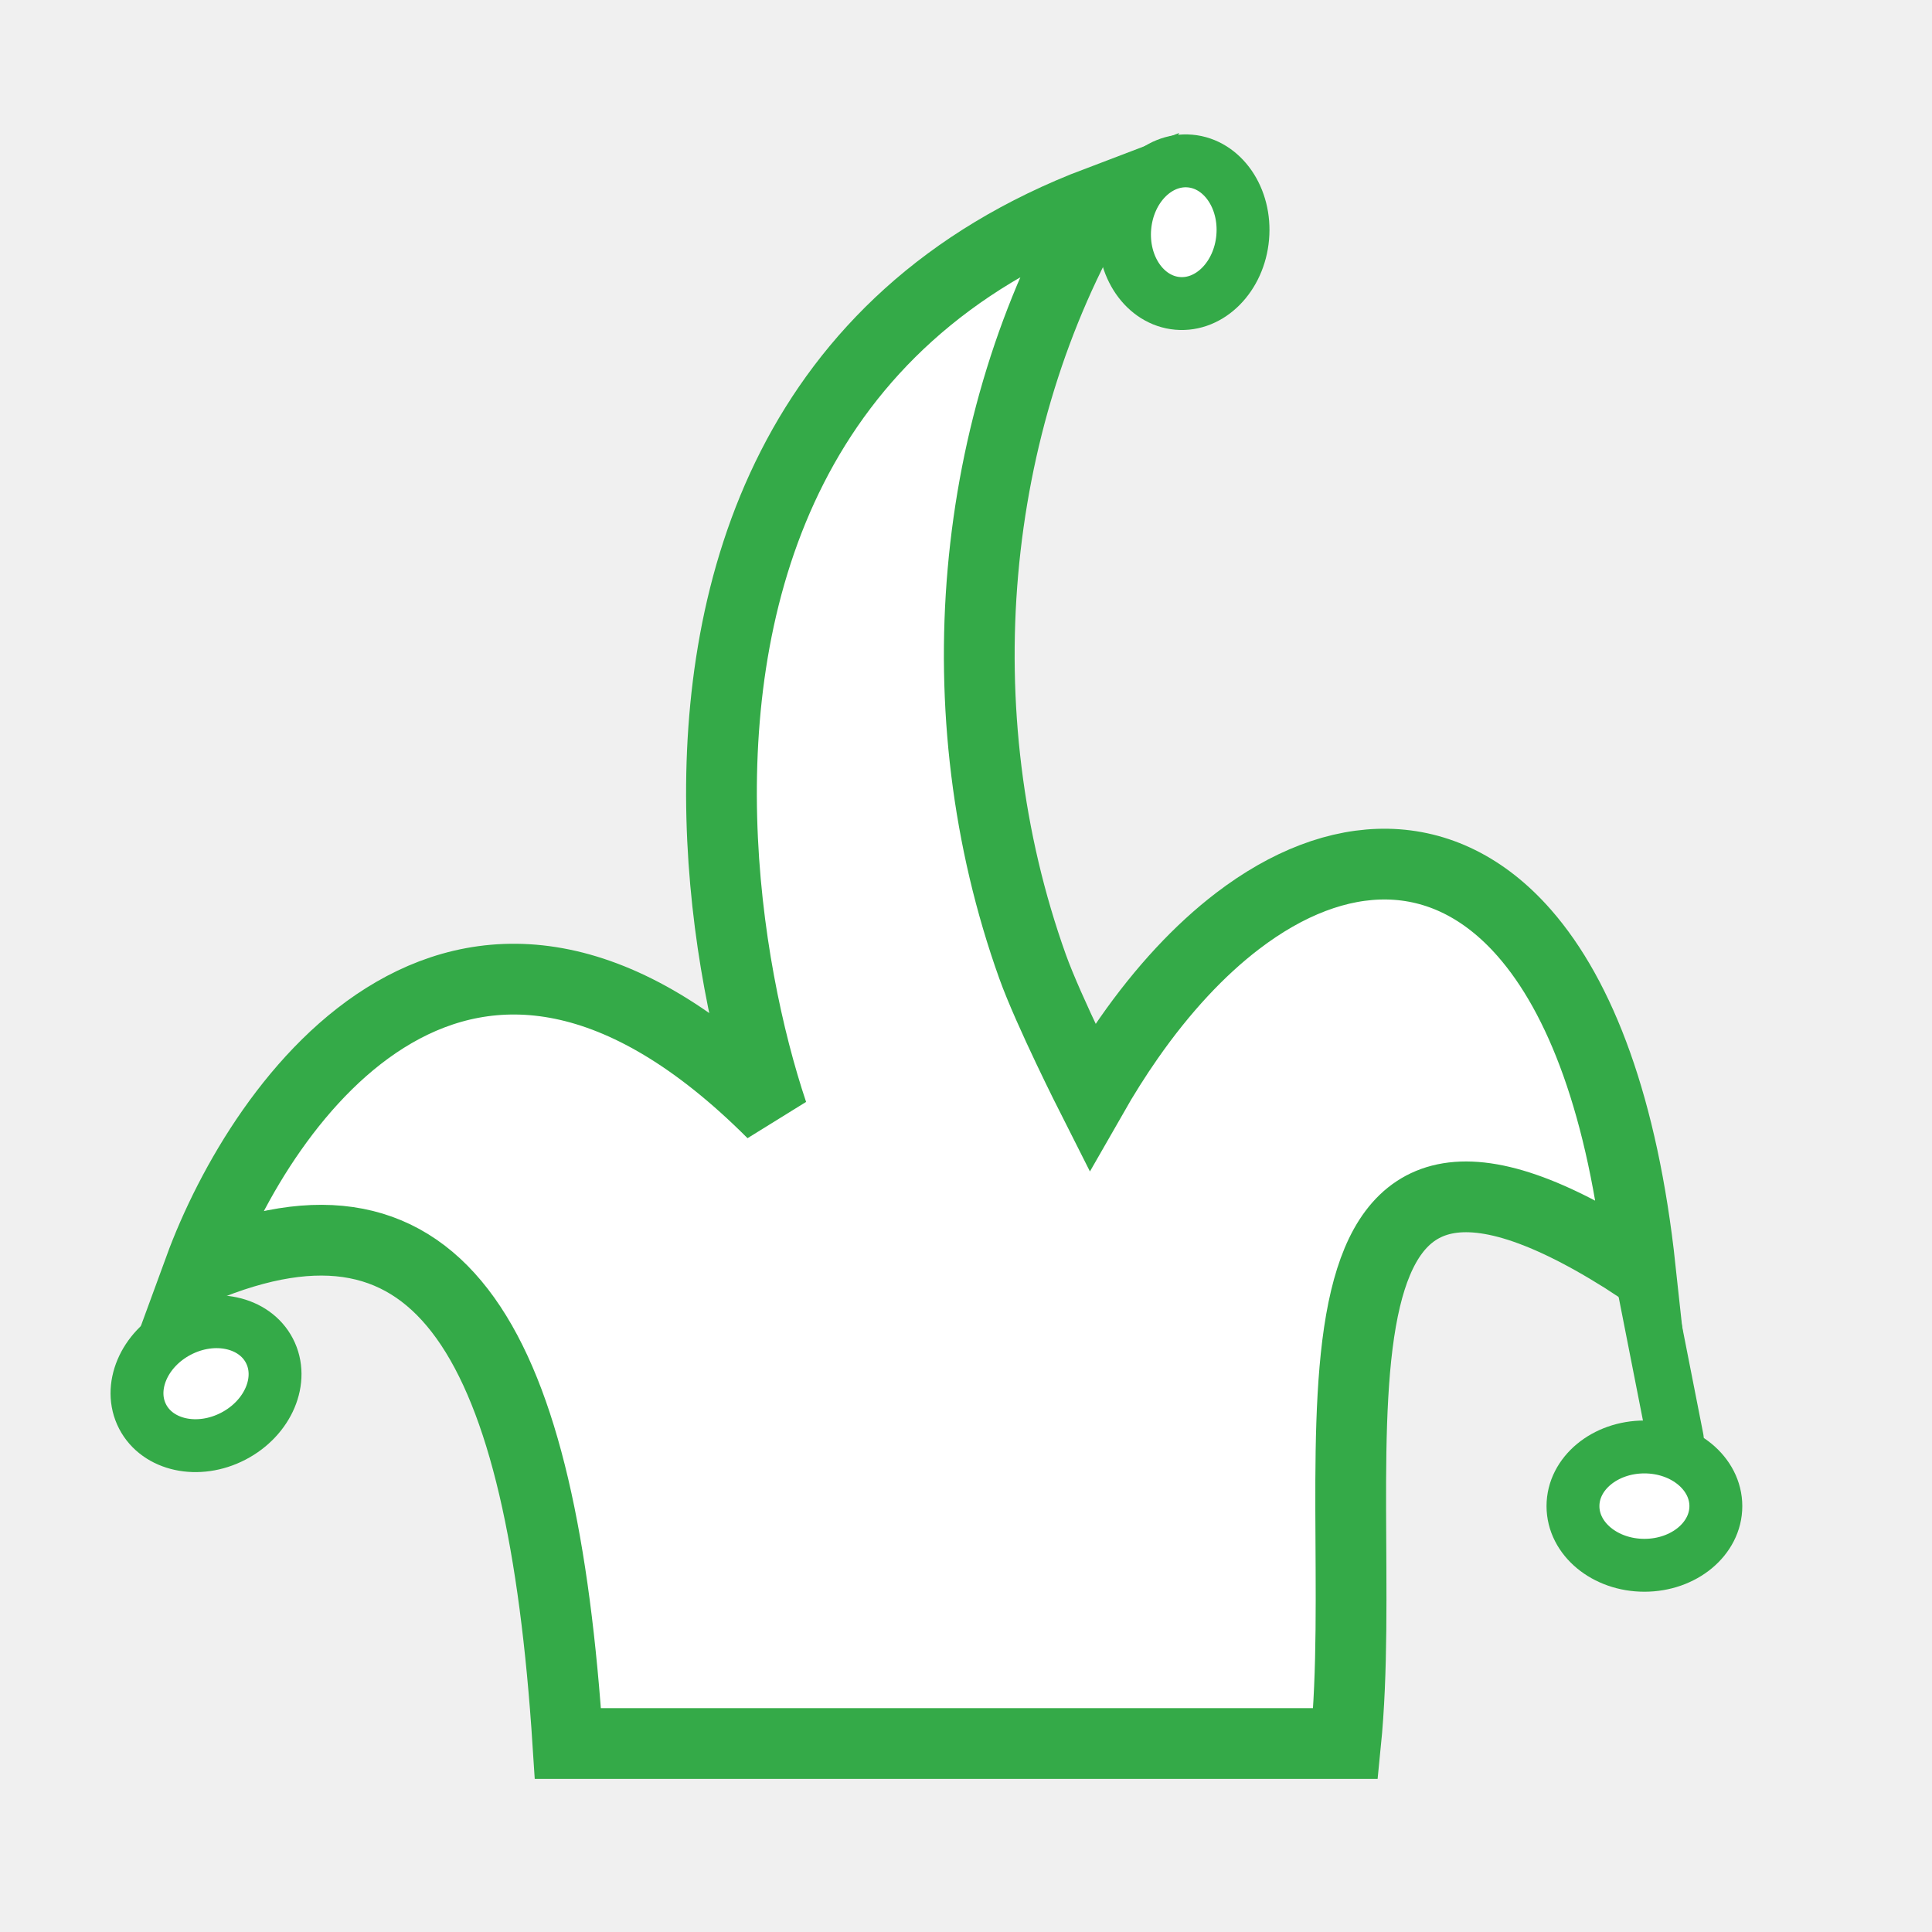
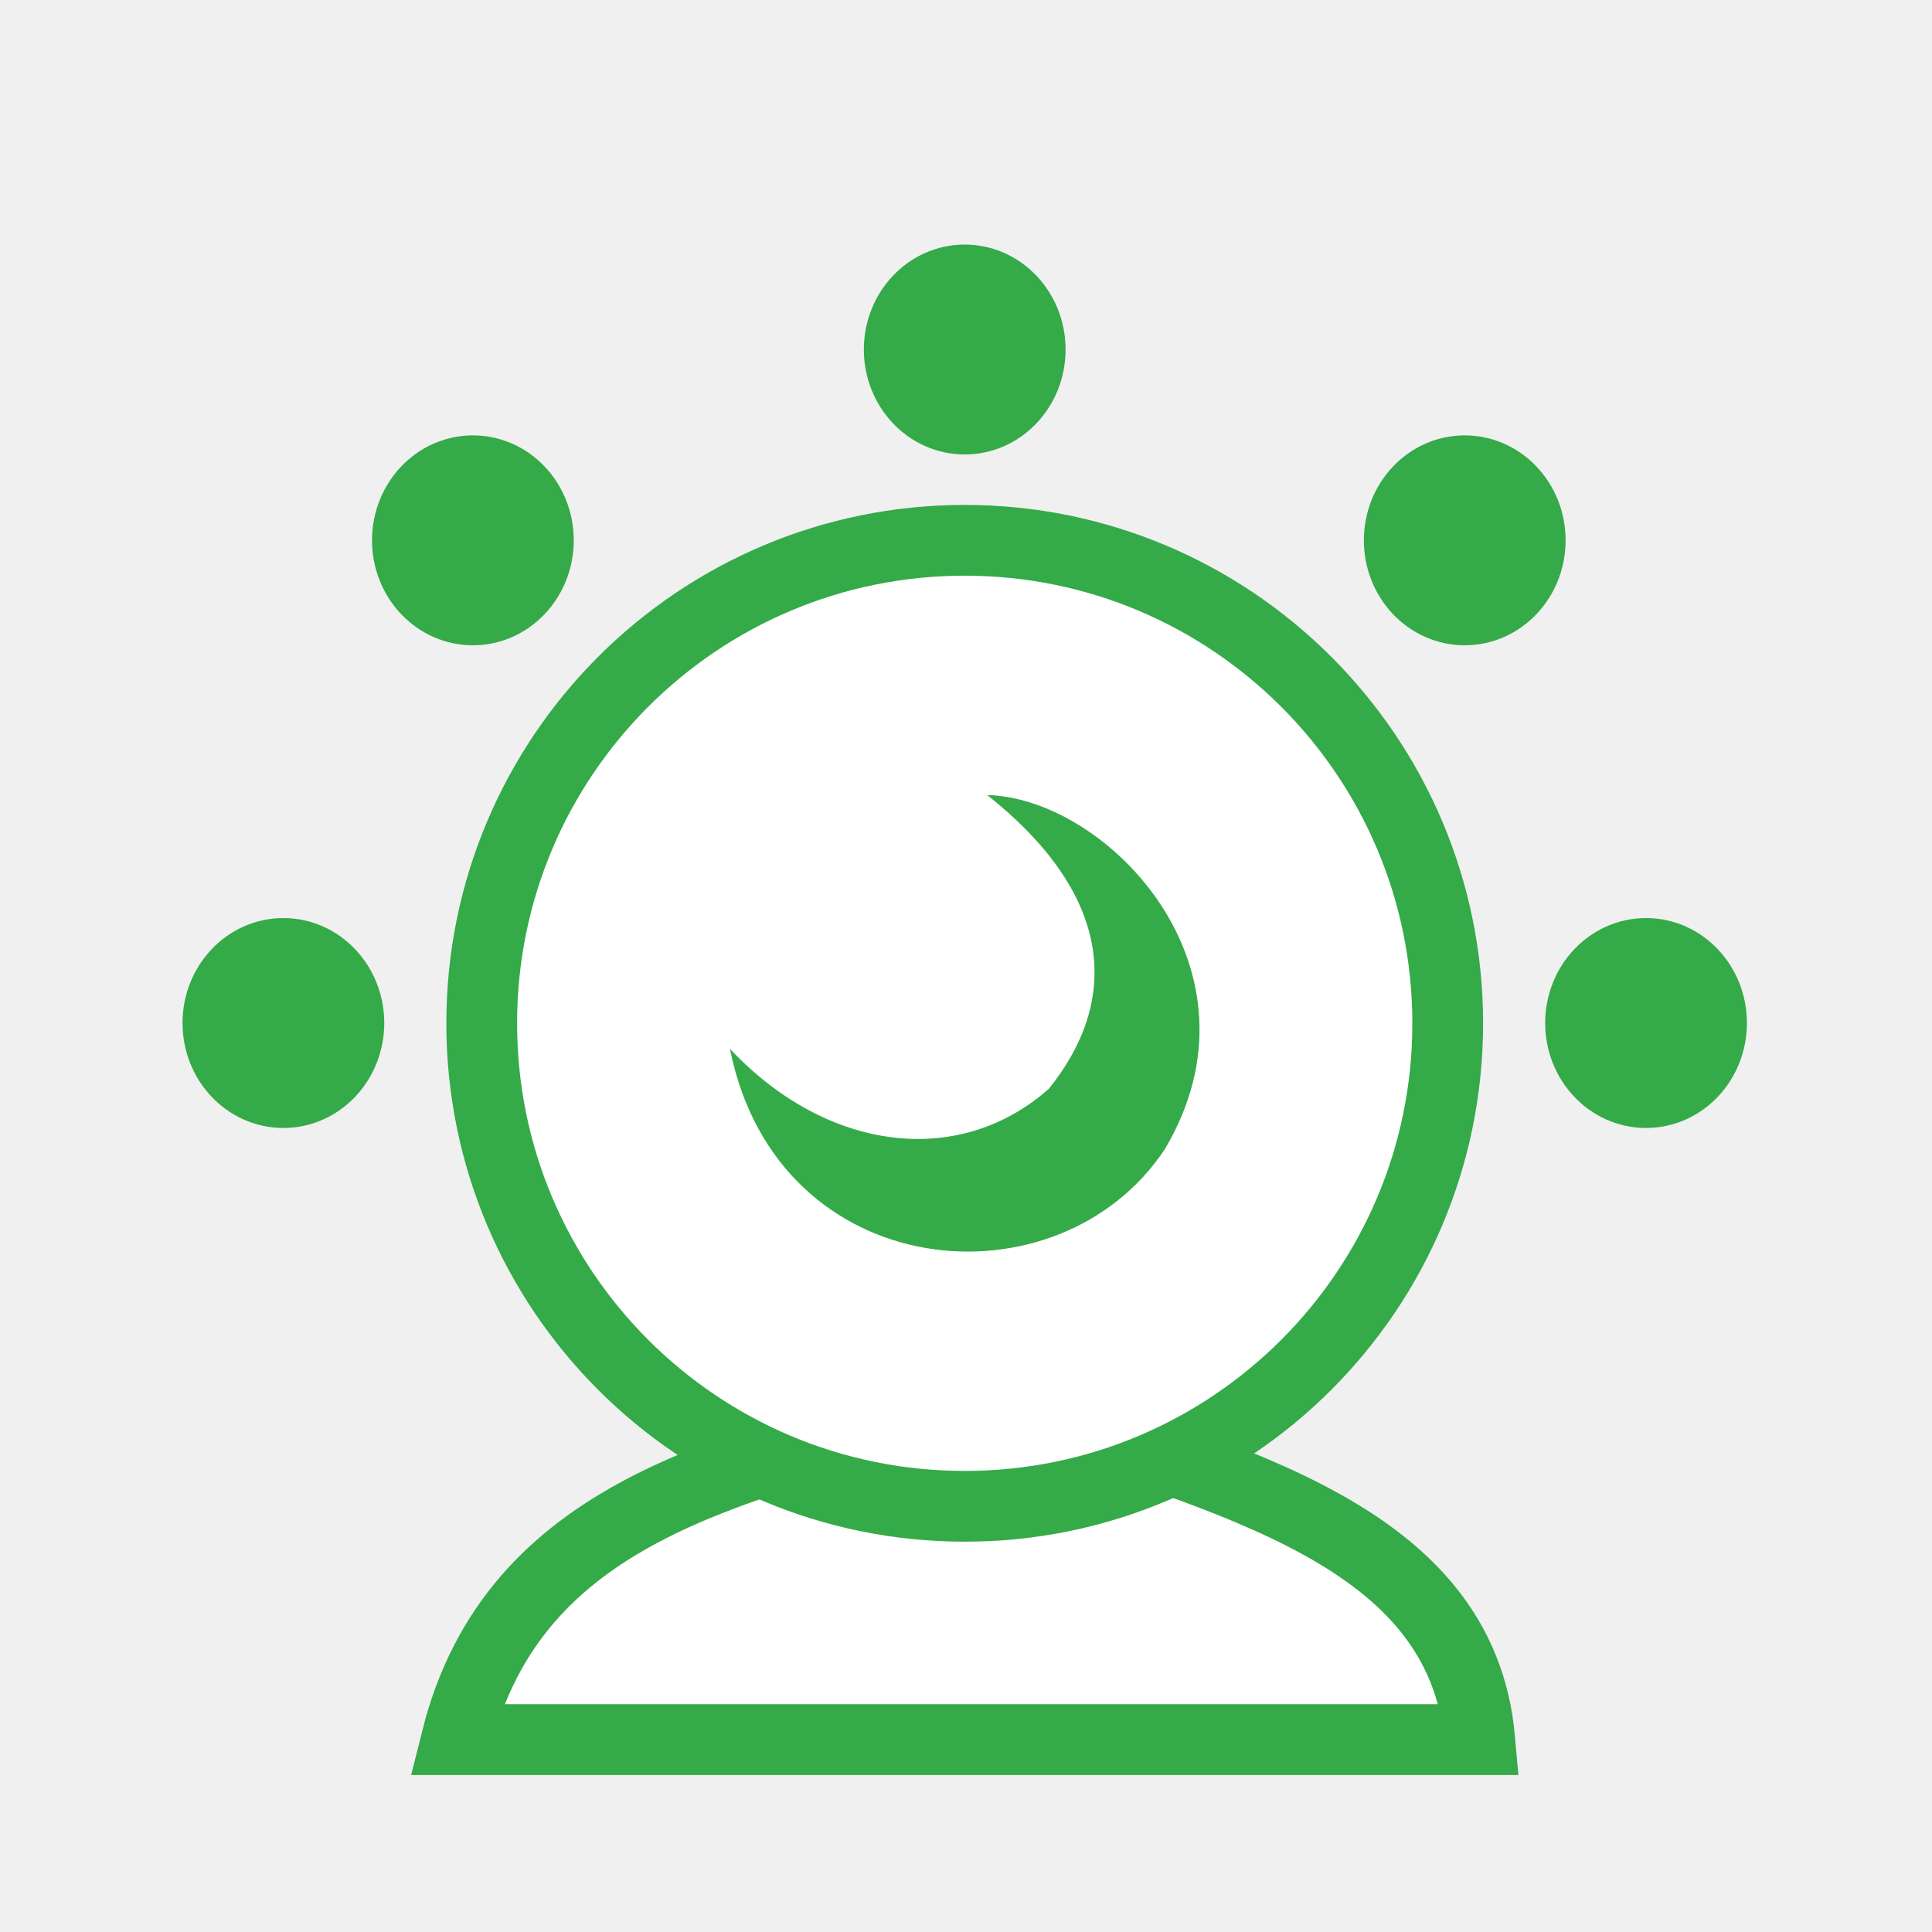
- <svg xmlns="http://www.w3.org/2000/svg" viewBox="0 0 2048 2048">
-   <g id="g2838" style="fill:#f9f9f9" transform="matrix(1, 0, 0, 1, -5.684341886080802e-14, -2.842170943040401e-14)">
-     <path id="path3933" d="M 601.992 1848.215 L 1426.398 1848.215 C 1441.605 1696.465 1418.573 1497.323 1447.551 1376.4 C 1474.636 1263.377 1547.157 1218.686 1738.805 1344.893 C 1720.261 1173.179 1675.207 1056.829 1615.941 989.121 C 1573.434 940.56 1523.617 917.02 1471.028 916.021 C 1419.204 915.037 1364.688 935.942 1311.82 976.362 C 1271.79 1006.968 1232.705 1048.764 1196.45 1100.719 C 1183.006 1119.985 1169.951 1140.648 1157.381 1162.656 C 1157.381 1162.656 1111.541 1071.992 1094.535 1024.481 C 998.38 755.841 1027.273 447.505 1164.044 213.689 C 837.876 337.532 758.841 622.4 765.122 866.871 C 768.288 990.122 793.14 1103.106 818.941 1180.011 C 493.426 854.388 276.93 1166.056 211.483 1344.893 C 469.915 1235.887 574.621 1425.781 601.992 1848.215 Z" style="fill-opacity: 1; stroke-width: 75; stroke-linecap: round; stroke-linejoin: miter; stroke-miterlimit: 4; stroke-dasharray: none; stroke-opacity: 1; fill: rgb(255, 255, 255); stroke: rgb(52, 170, 72);" />
-     <ellipse id="path3935" style="fill-opacity: 1; stroke-width: 56.059; stroke-linecap: round; stroke-linejoin: round; stroke-miterlimit: 4; stroke-dasharray: none; stroke-opacity: 1; fill: rgb(255, 255, 255); stroke: rgb(52, 170, 72);" cx="1743.144" cy="1596.554" rx="75.733" ry="62.716" />
-     <ellipse transform="matrix(0.88748, -0.460847, 0.460847, 0.88748, -36.77343, 19.80179)" id="path3935-8" style="fill-opacity: 1; stroke-width: 56.059; stroke-linecap: round; stroke-linejoin: round; stroke-miterlimit: 4; stroke-dasharray: none; stroke-opacity: 1; fill: rgb(255, 255, 255); stroke: rgb(52, 170, 72);" cx="-440.367" cy="1401.744" rx="75.733" ry="62.716" />
-     <ellipse transform="matrix(0.0879, -0.996129, 0.996129, 0.0879, -14.14366, 8.486192)" id="path3935-2" style="fill-opacity: 1; stroke-width: 56.059; stroke-linecap: round; stroke-linejoin: round; stroke-miterlimit: 4; stroke-dasharray: none; stroke-opacity: 1; fill: rgb(255, 255, 255); stroke: rgb(52, 170, 72);" cx="-125.198" cy="1284.962" rx="75.733" ry="62.716" />
-     <path id="path3968" d="M 1738.806 1336.215 L 1776.059 1525.551" style="fill: rgb(249, 249, 249); stroke-width: 60; stroke-linecap: round; stroke-linejoin: miter; stroke-miterlimit: 4; stroke-dasharray: none; stroke-opacity: 1; stroke: rgb(52, 170, 72);" />
-   </g>
+ <svg xmlns="http://www.w3.org/2000/svg" id="svg2" height="100%" width="100%" version="1.1" viewBox="0 0 2048 2048">
+   <defs id="defs9" fill="#34aa48">
+     </defs>
+   <path style="fill:#ffffff;fill-opacity:1;stroke:#34aa48;stroke-width:75;stroke-linecap:butt;stroke-linejoin:miter;stroke-miterlimit:4;stroke-dasharray:none;stroke-opacity:1" d="m 995.875,1492.61 c -217.512,65.062 -450.896,107.644 -512,351.458 H 1568.621 C 1549.227,1625.5 1302.167,1570.918 1082.655,1492.61" id="path4633" />
+   <circle r="512" cy="1084.746" cx="1022.644" style="fill:#ffffff;fill-opacity:1;stroke:#34aa48;stroke-width:75;stroke-linecap:round;stroke-linejoin:round;stroke-miterlimit:4;stroke-dasharray:none;stroke-opacity:1" id="path4635" />
+   <ellipse ry="73.763" rx="69.424" cy="572.78" cx="1552.678" style="fill:#34aa48;fill-opacity:1;stroke:#34aa48;stroke-width:75;stroke-linecap:round;stroke-linejoin:round;stroke-miterlimit:4;stroke-dasharray:none;stroke-opacity:1" id="path4637" />
+   <ellipse ry="73.763" rx="69.424" cy="572.78" cx="501.288" style="fill:#34aa48;fill-opacity:1;stroke:#34aa48;stroke-width:75;stroke-linecap:round;stroke-linejoin:round;stroke-miterlimit:4;stroke-dasharray:none;stroke-opacity:1" id="path4637-9" />
+   <ellipse ry="73.763" rx="69.424" cy="370.508" cx="1022.644" style="fill:#34aa48;fill-opacity:1;stroke:#34aa48;stroke-width:75;stroke-linecap:round;stroke-linejoin:round;stroke-miterlimit:4;stroke-dasharray:none;stroke-opacity:1" id="path4637-4" />
+   <ellipse ry="73.763" rx="69.424" cy="1084.44" cx="1744.881" style="fill:#34aa48;fill-opacity:1;stroke:#34aa48;stroke-width:75;stroke-linecap:round;stroke-linejoin:round;stroke-miterlimit:4;stroke-dasharray:none;stroke-opacity:1" id="path4637-3-7" />
+   <ellipse ry="73.763" rx="69.424" cy="1084.44" cx="300.407" style="fill:#34aa48;fill-opacity:1;stroke:#34aa48;stroke-width:75;stroke-linecap:round;stroke-linejoin:round;stroke-miterlimit:4;stroke-dasharray:none;stroke-opacity:1" id="path4637-30-8" />
+   <path id="path4006" d="m 774.612,1113.424 c 51.102,249.207 348.159,273.636 459.932,104.136 112.528,-190.019 -59.638,-369.762 -186.576,-374.237 138.048,110.244 136.487,221.499 64.286,311.081 -93.691,83.46 -233.569,68.691 -337.642,-40.98 z" style="fill:#34aa48;fill-opacity:1;stroke:#34aa48;stroke-width:1px;stroke-linecap:butt;stroke-linejoin:miter;stroke-opacity:1" />
</svg>
